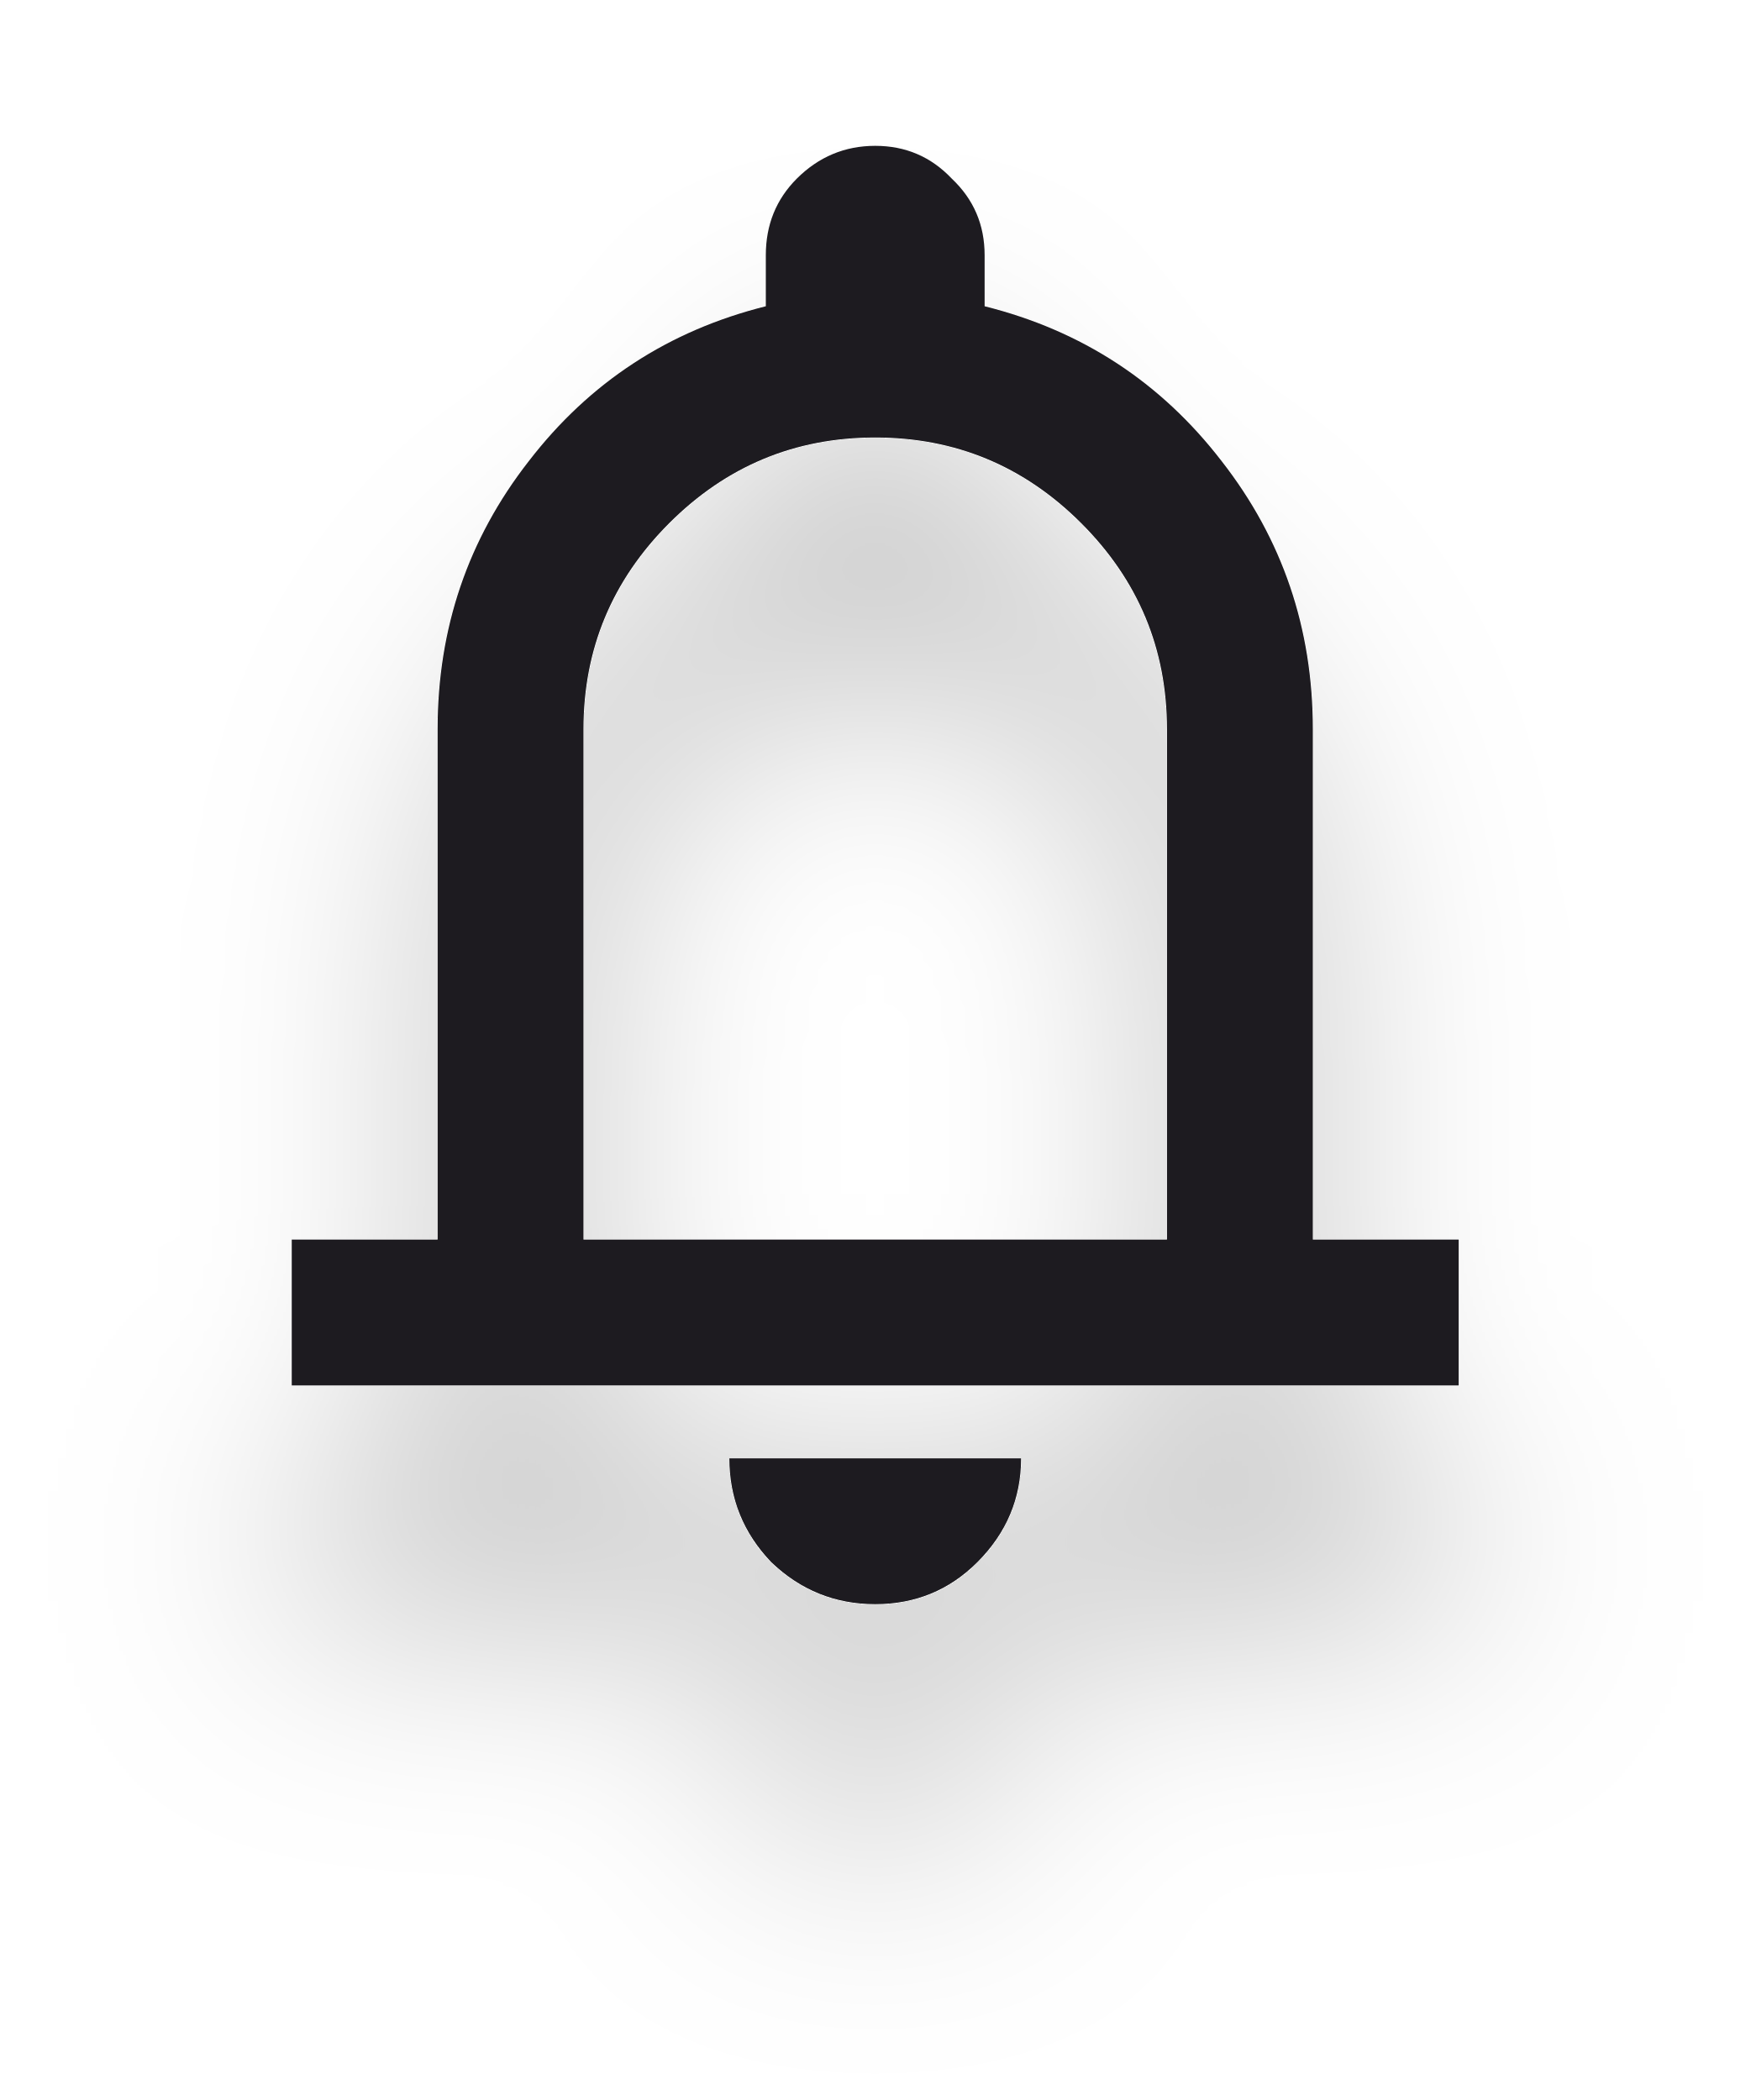
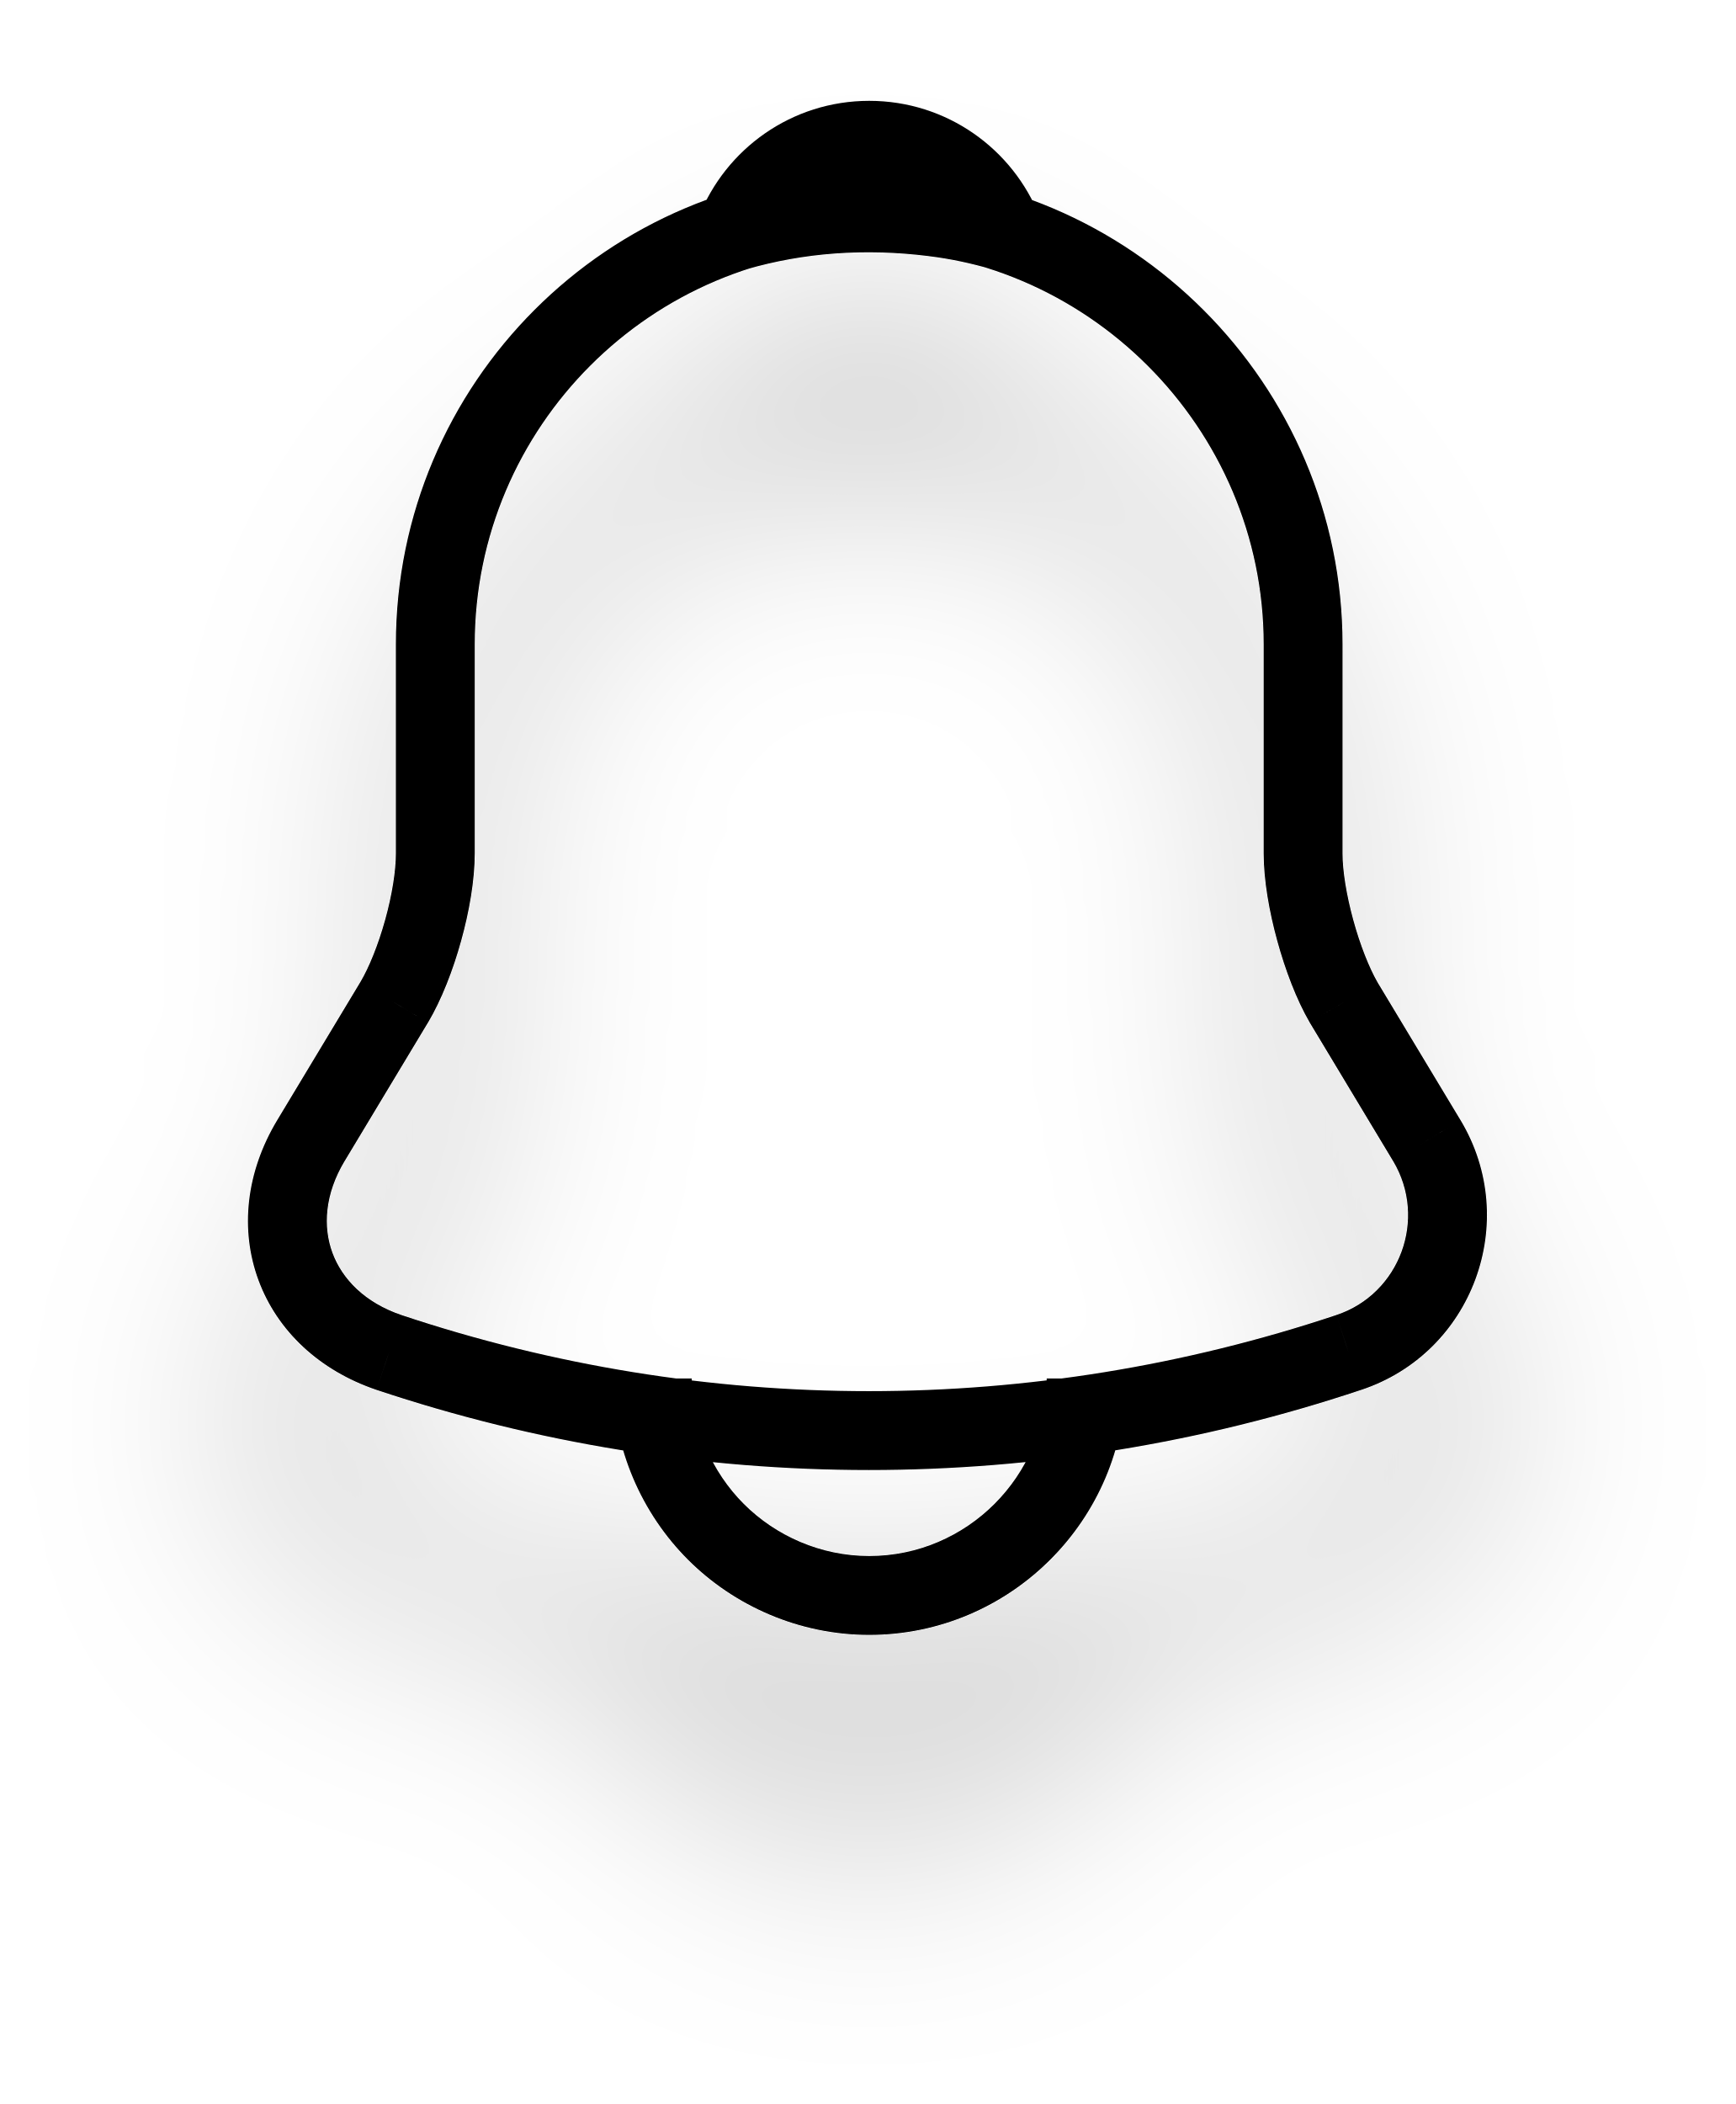
- <svg xmlns="http://www.w3.org/2000/svg" width="30" height="36" viewBox="0 0 30 36" fill="none">
-   <g filter="url(#filter0_d_4_2583)">
-     <path d="M5 23.75V21.25H7.5V12.5C7.5 10.771 8.021 9.24 9.062 7.906C10.104 6.552 11.458 5.667 13.125 5.25V4.375C13.125 3.854 13.302 3.417 13.656 3.062C14.031 2.688 14.479 2.5 15 2.5C15.521 2.5 15.958 2.688 16.312 3.062C16.688 3.417 16.875 3.854 16.875 4.375V5.25C18.542 5.667 19.896 6.552 20.938 7.906C21.979 9.24 22.5 10.771 22.5 12.5V21.25H25V23.75H5ZM15 27.5C14.312 27.5 13.719 27.26 13.219 26.781C12.74 26.281 12.5 25.688 12.5 25H17.5C17.5 25.688 17.25 26.281 16.75 26.781C16.271 27.26 15.688 27.5 15 27.5ZM10 21.25H20V12.5C20 11.125 19.51 9.948 18.531 8.969C17.552 7.99 16.375 7.5 15 7.5C13.625 7.5 12.448 7.99 11.469 8.969C10.49 9.948 10 11.125 10 12.5V21.25Z" fill="#1D1B20" />
+ <svg xmlns="http://www.w3.org/2000/svg" width="33" height="40" viewBox="0 0 33 40" fill="none">
+   <g filter="url(#filter0_d_2017_525)">
+     <path d="M7.494 19.058L8.136 19.444L8.138 19.442L7.494 19.058ZM5.912 21.684L5.27 21.297L5.27 21.297L5.912 21.684ZM7.397 25.712L7.157 26.423L7.16 26.424L7.397 25.712ZM25.644 25.712L25.408 25L25.406 25.001L25.644 25.712ZM27.129 21.684L27.772 21.298L27.771 21.297L27.129 21.684ZM25.547 19.058L24.898 19.432L24.905 19.444L25.547 19.058ZM19.071 4.4L18.862 5.12C19.137 5.2 19.433 5.117 19.625 4.906C19.818 4.695 19.874 4.392 19.77 4.126L19.071 4.4ZM17.751 4.125L17.658 4.869L17.661 4.87L17.751 4.125ZM13.984 4.4L13.286 4.126C13.181 4.392 13.237 4.695 13.43 4.906C13.623 5.117 13.919 5.2 14.193 5.12L13.984 4.4ZM16.527 3.251C11.562 3.251 7.527 7.286 7.527 12.251H9.027C9.027 8.114 12.39 4.751 16.527 4.751V3.251ZM7.527 12.251V16.225H9.027V12.251H7.527ZM7.527 16.225C7.527 16.554 7.455 17.012 7.323 17.487C7.191 17.961 7.017 18.392 6.85 18.673L8.138 19.442C8.396 19.008 8.615 18.442 8.768 17.888C8.922 17.335 9.027 16.735 9.027 16.225H7.527ZM6.851 18.671L5.27 21.297L6.555 22.071L8.136 19.444L6.851 18.671ZM5.27 21.297C4.676 22.285 4.559 23.378 4.915 24.34C5.271 25.302 6.071 26.055 7.157 26.423L7.638 25.002C6.937 24.765 6.506 24.315 6.322 23.819C6.139 23.324 6.173 22.705 6.555 22.07L5.27 21.297ZM7.16 26.424C13.24 28.455 19.801 28.455 25.881 26.424L25.406 25.001C19.634 26.93 13.407 26.93 7.635 25.001L7.16 26.424ZM25.879 26.425C28.002 25.723 28.925 23.22 27.772 21.298L26.486 22.07C27.147 23.172 26.613 24.602 25.408 25L25.879 26.425ZM27.771 21.297L26.19 18.671L24.905 19.444L26.486 22.071L27.771 21.297ZM26.197 18.683C26.033 18.398 25.861 17.965 25.731 17.489C25.601 17.013 25.527 16.554 25.527 16.225H24.027C24.027 16.735 24.133 17.334 24.285 17.886C24.436 18.438 24.649 19.002 24.898 19.432L26.197 18.683ZM25.527 16.225V12.251H24.027V16.225H25.527ZM25.527 12.251C25.527 7.3 21.479 3.251 16.527 3.251V4.751C20.651 4.751 24.027 8.128 24.027 12.251H25.527ZM19.28 3.68C18.822 3.547 18.341 3.441 17.841 3.38L17.661 4.87C18.069 4.919 18.468 5.006 18.862 5.12L19.28 3.68ZM17.844 3.381C16.429 3.204 15.06 3.306 13.774 3.68L14.193 5.12C15.272 4.807 16.434 4.716 17.658 4.869L17.844 3.381ZM14.682 4.674C14.971 3.935 15.69 3.417 16.527 3.417V1.917C15.055 1.917 13.794 2.83 13.286 4.126L14.682 4.674ZM16.527 3.417C17.365 3.417 18.084 3.935 18.373 4.674L19.77 4.126C19.261 2.83 18 1.917 16.527 1.917V3.417ZM19.902 26.207C19.902 28.062 18.382 29.582 16.527 29.582V31.082C19.21 31.082 21.402 28.89 21.402 26.207H19.902ZM16.527 29.582C15.607 29.582 14.751 29.2 14.143 28.592L13.082 29.653C13.959 30.53 15.193 31.082 16.527 31.082V29.582ZM14.143 28.592C13.535 27.984 13.152 27.128 13.152 26.207H11.652C11.652 27.543 12.205 28.776 13.082 29.653L14.143 28.592Z" fill="black" />
  </g>
  <defs>
-     <filter id="filter0_d_4_2583" x="-4" y="0" width="38" height="38" filterUnits="userSpaceOnUse" color-interpolation-filters="sRGB">
+     <filter id="filter0_d_2017_525" x="-4" y="0" width="41" height="41" filterUnits="userSpaceOnUse" color-interpolation-filters="sRGB">
      <feFlood flood-opacity="0" result="BackgroundImageFix" />
      <feColorMatrix in="SourceAlpha" type="matrix" values="0 0 0 0 0 0 0 0 0 0 0 0 0 0 0 0 0 0 127 0" result="hardAlpha" />
      <feOffset dy="4" />
      <feGaussianBlur stdDeviation="2" />
      <feComposite in2="hardAlpha" operator="out" />
      <feColorMatrix type="matrix" values="0 0 0 0 0 0 0 0 0 0 0 0 0 0 0 0 0 0 0.25 0" />
-       <feBlend mode="normal" in2="BackgroundImageFix" result="effect1_dropShadow_4_2583" />
-       <feBlend mode="normal" in="SourceGraphic" in2="effect1_dropShadow_4_2583" result="shape" />
+       <feBlend mode="normal" in2="BackgroundImageFix" result="effect1_dropShadow_2017_525" />
+       <feBlend mode="normal" in="SourceGraphic" in2="effect1_dropShadow_2017_525" result="shape" />
    </filter>
  </defs>
</svg>
